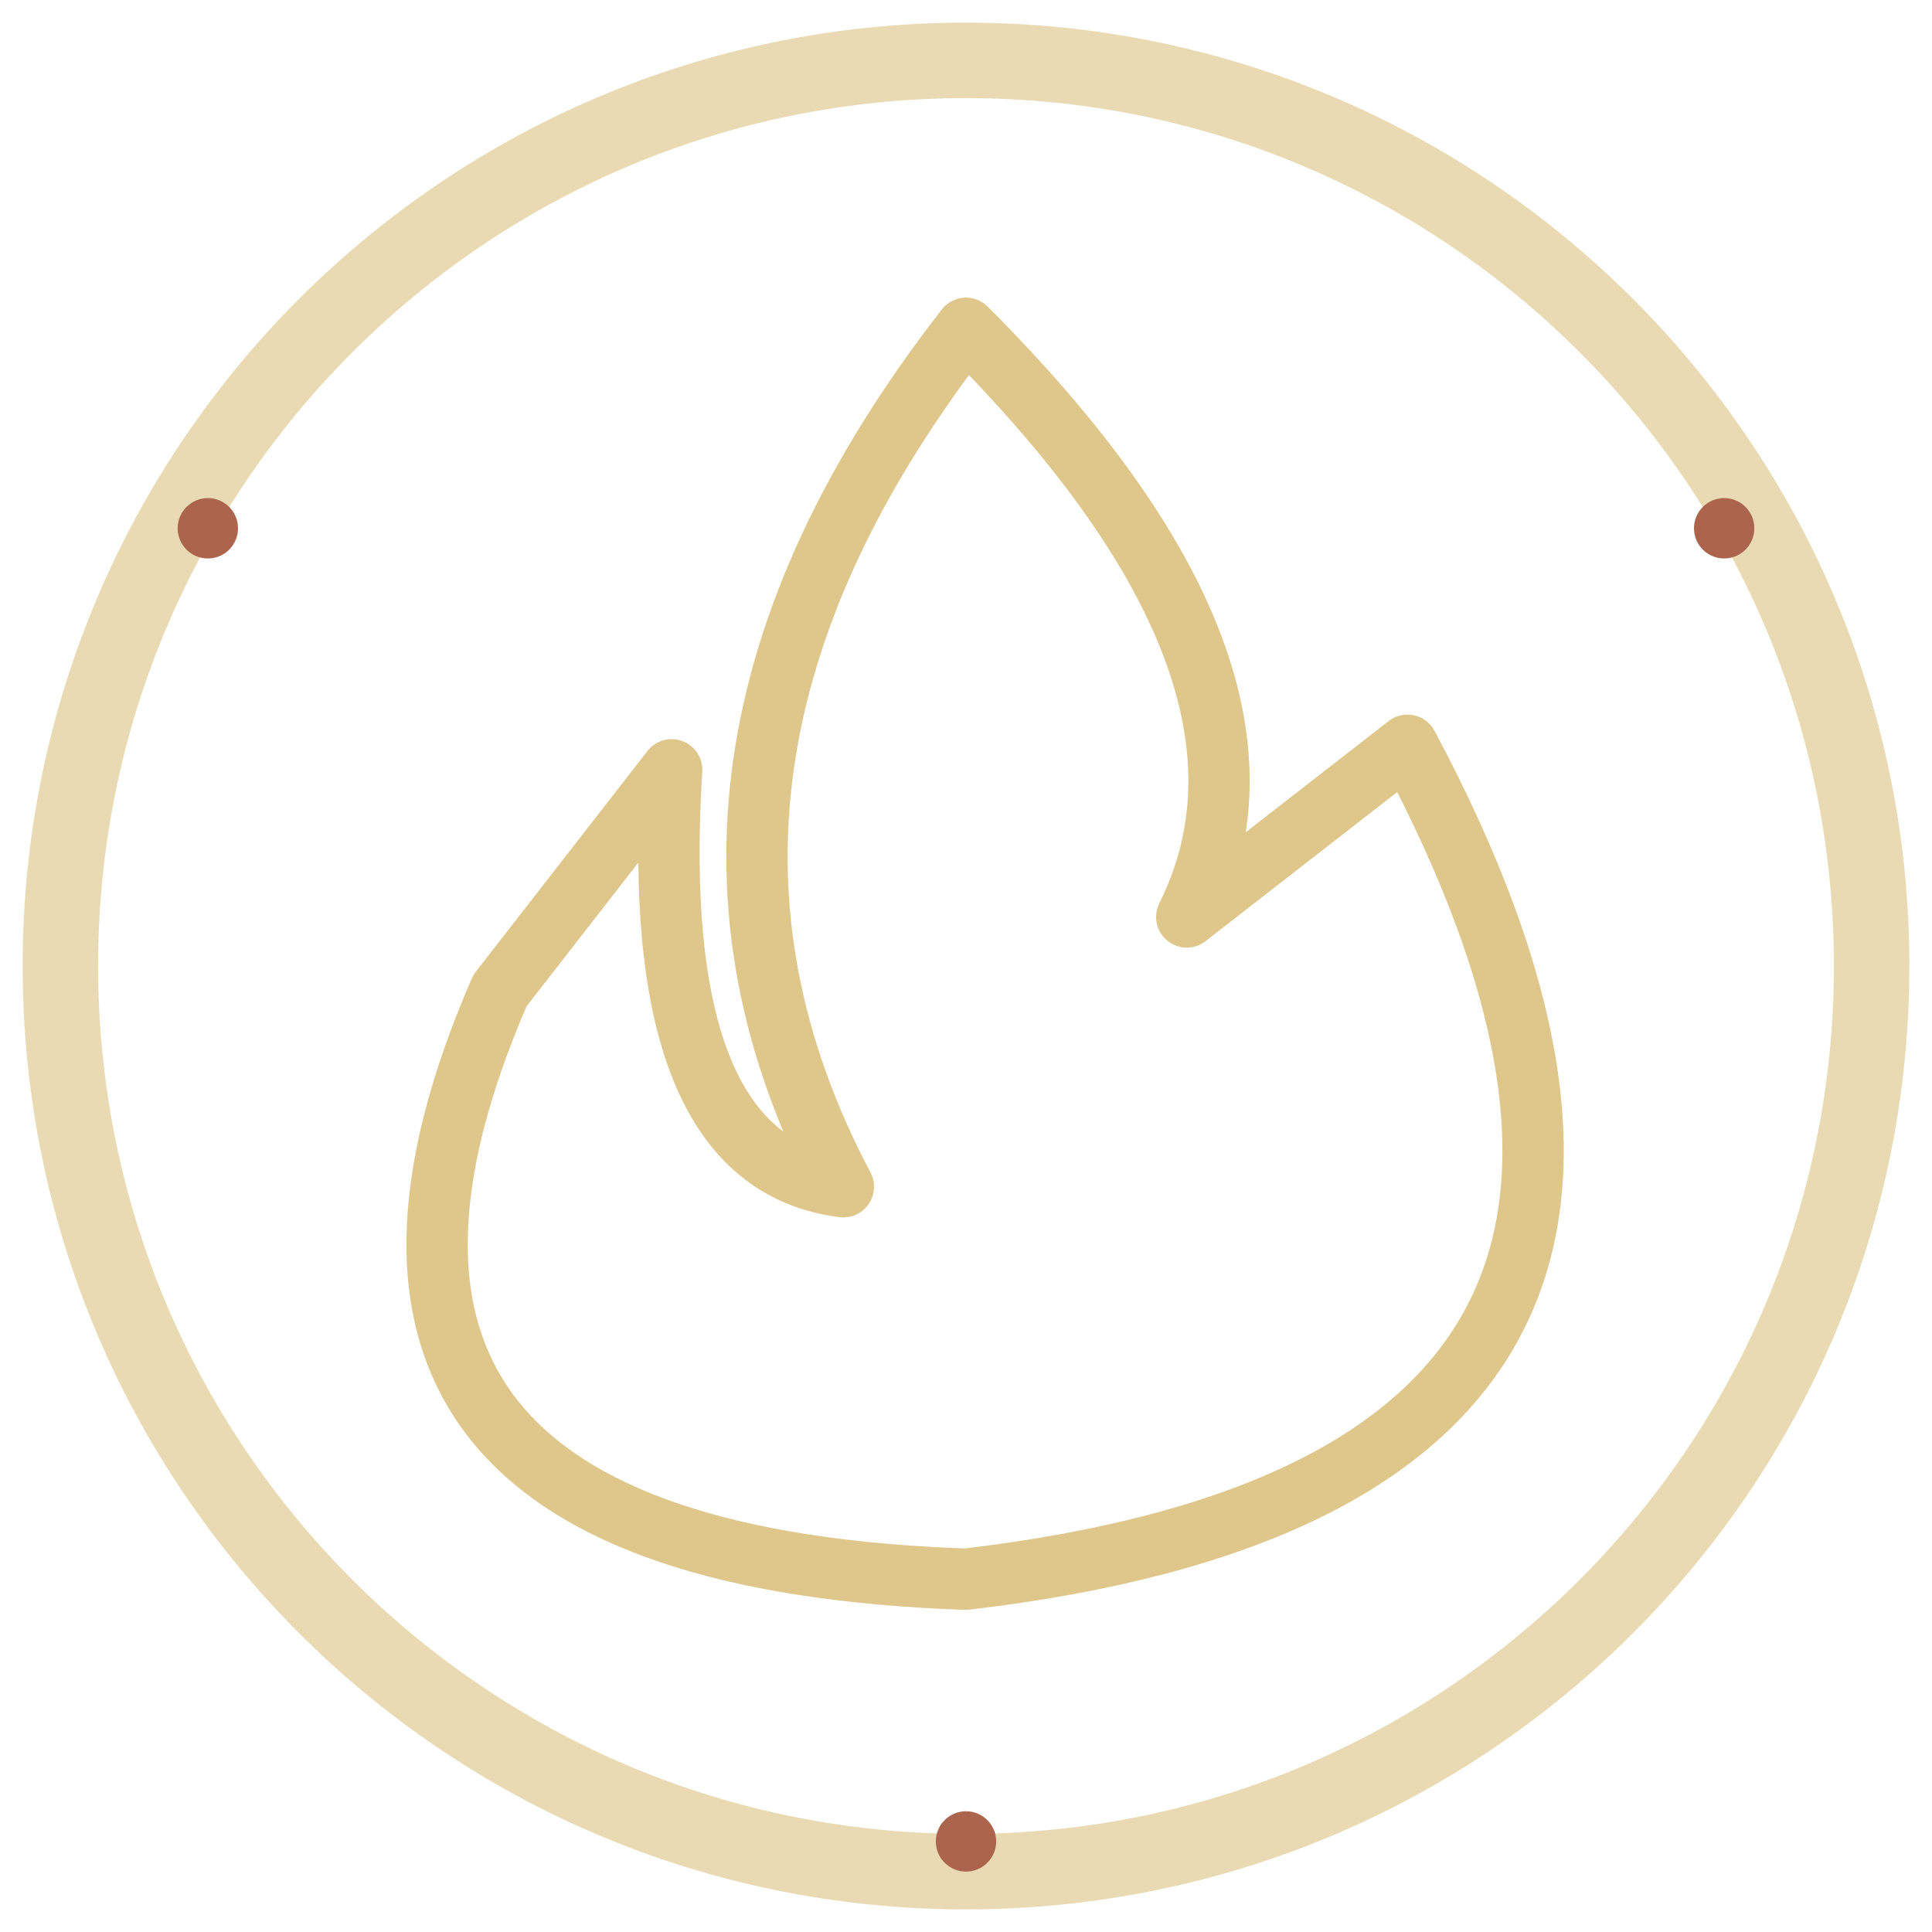
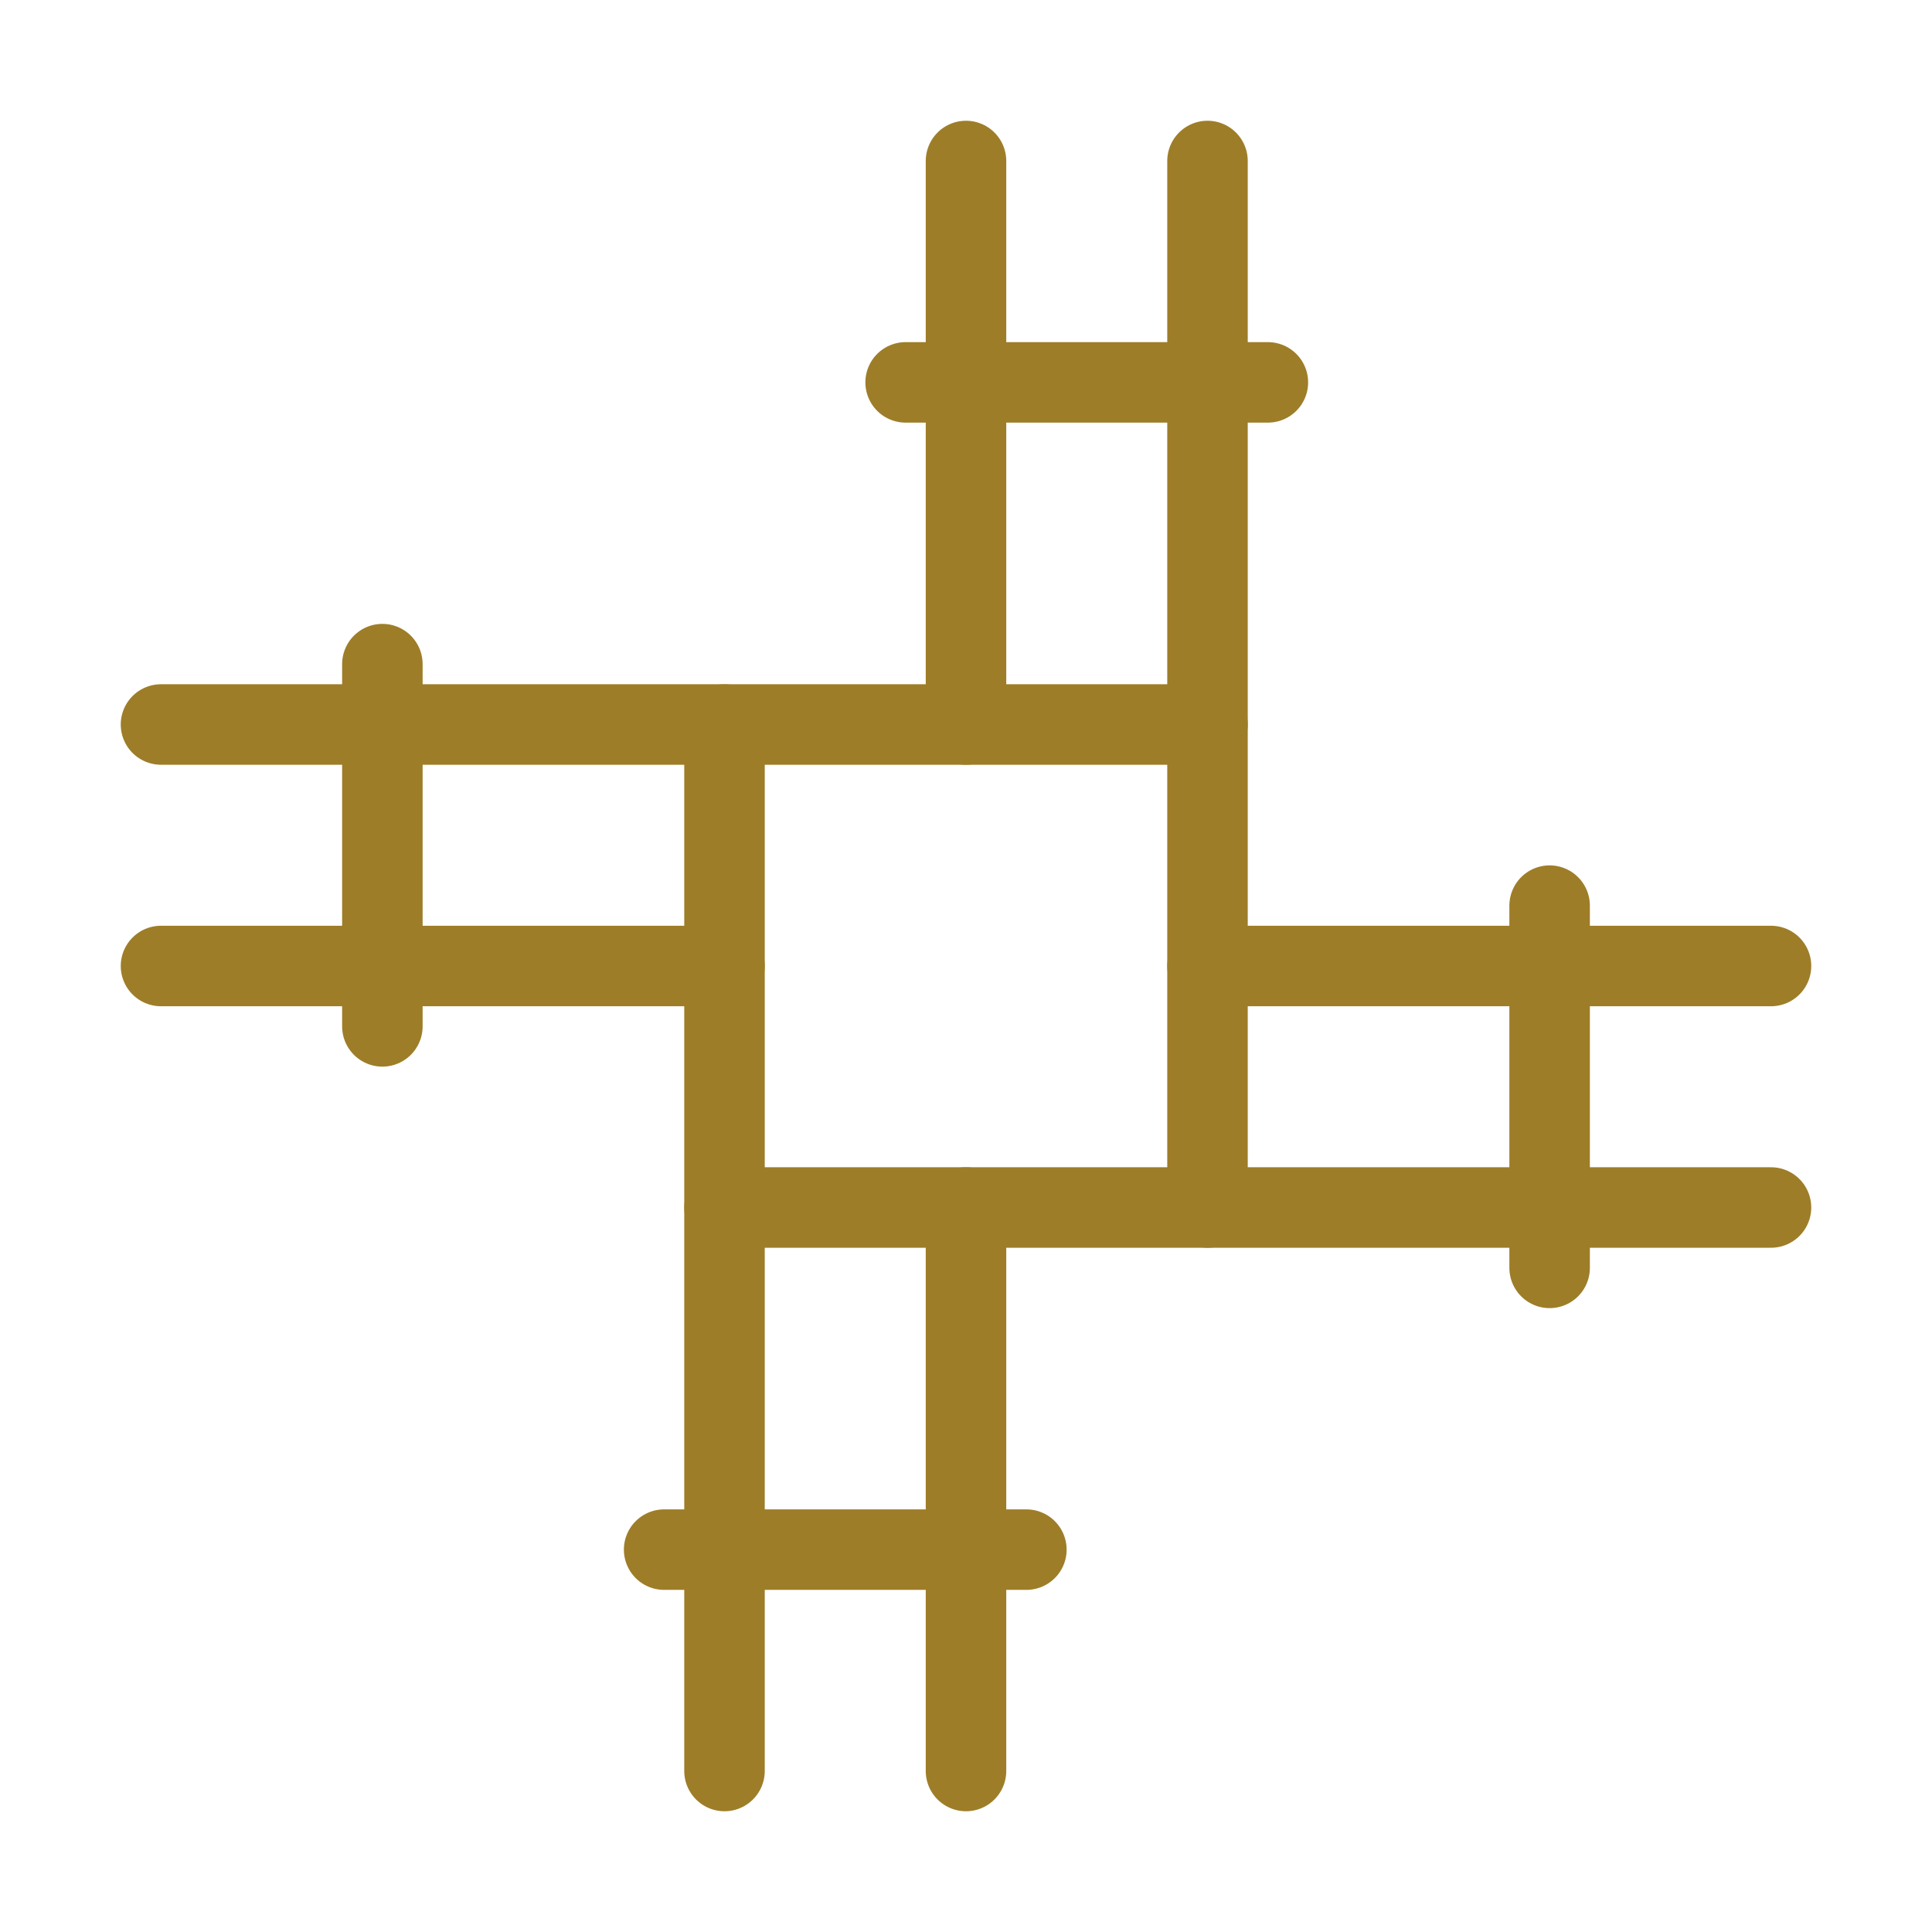
- <svg xmlns="http://www.w3.org/2000/svg" viewBox="0 0 64 64">
-   <g fill="none" stroke="#dfc68b" stroke-width="2.5" stroke-linecap="round" stroke-linejoin="round">
-     <circle cx="32" cy="32" r="30" opacity=".65" />
-     <path d="M32 6q14 14 9 24l9-7q16 30-18 34Q3 56 13 33l7-9q-1 16 7 17Q18 24 32 6Z" transform="translate(6 6) scale(.8125)" />
-   </g>
-   <g fill="#ac654c">
-     <circle cx="32" cy="61" r="1" />
-     <circle cx="57.115" cy="17.5" r="1" />
-     <circle cx="6.885" cy="17.5" r="1" />
-   </g>
+ <svg xmlns="http://www.w3.org/2000/svg" viewBox="0 0 48 48" width="48" height="48" color="#9E7D28" fill="none" stroke="currentColor" stroke-width="2" stroke-linecap="round" stroke-linejoin="round" role="img" aria-label="Brigid’s cross">
+   <path d="M18 18H30V30H18Z" />
+   <path d="M24 18V4M30 18V4M22.5 9.5H31.5" />
+   <path d="M30 24H44M30 30H44M38.5 22.5V31.5" />
+   <path d="M24 30V44M18 30V44M16.5 38.5H25.5" />
+   <path d="M18 24H4M18 18H4M9.5 16.5V25.5" />
</svg>
